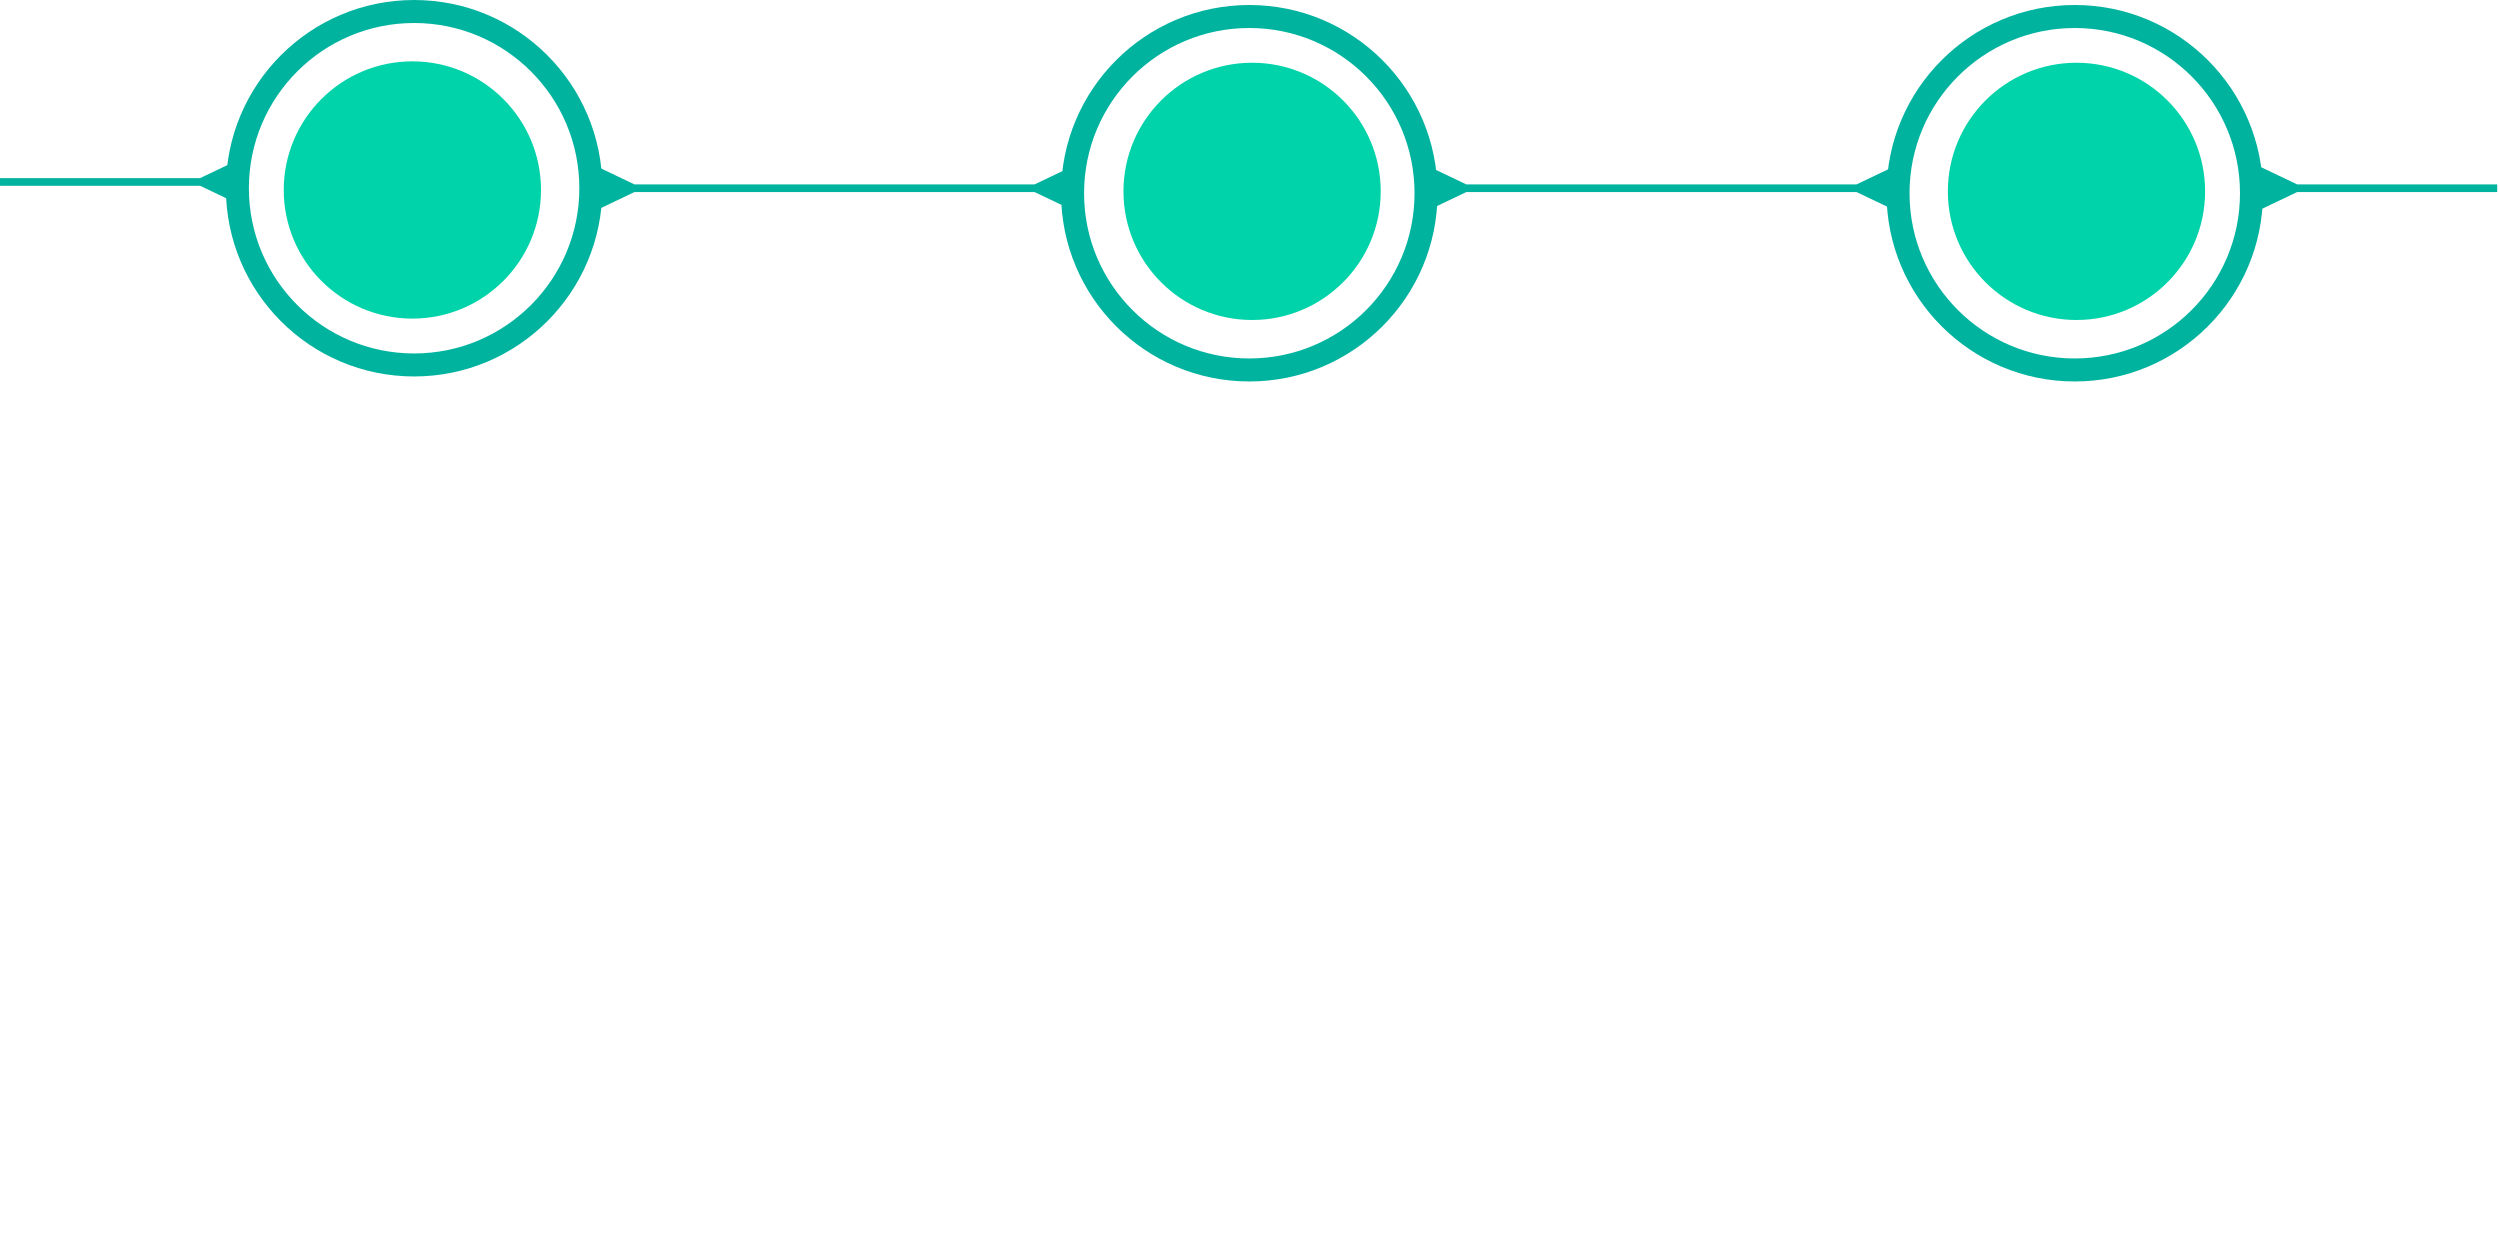
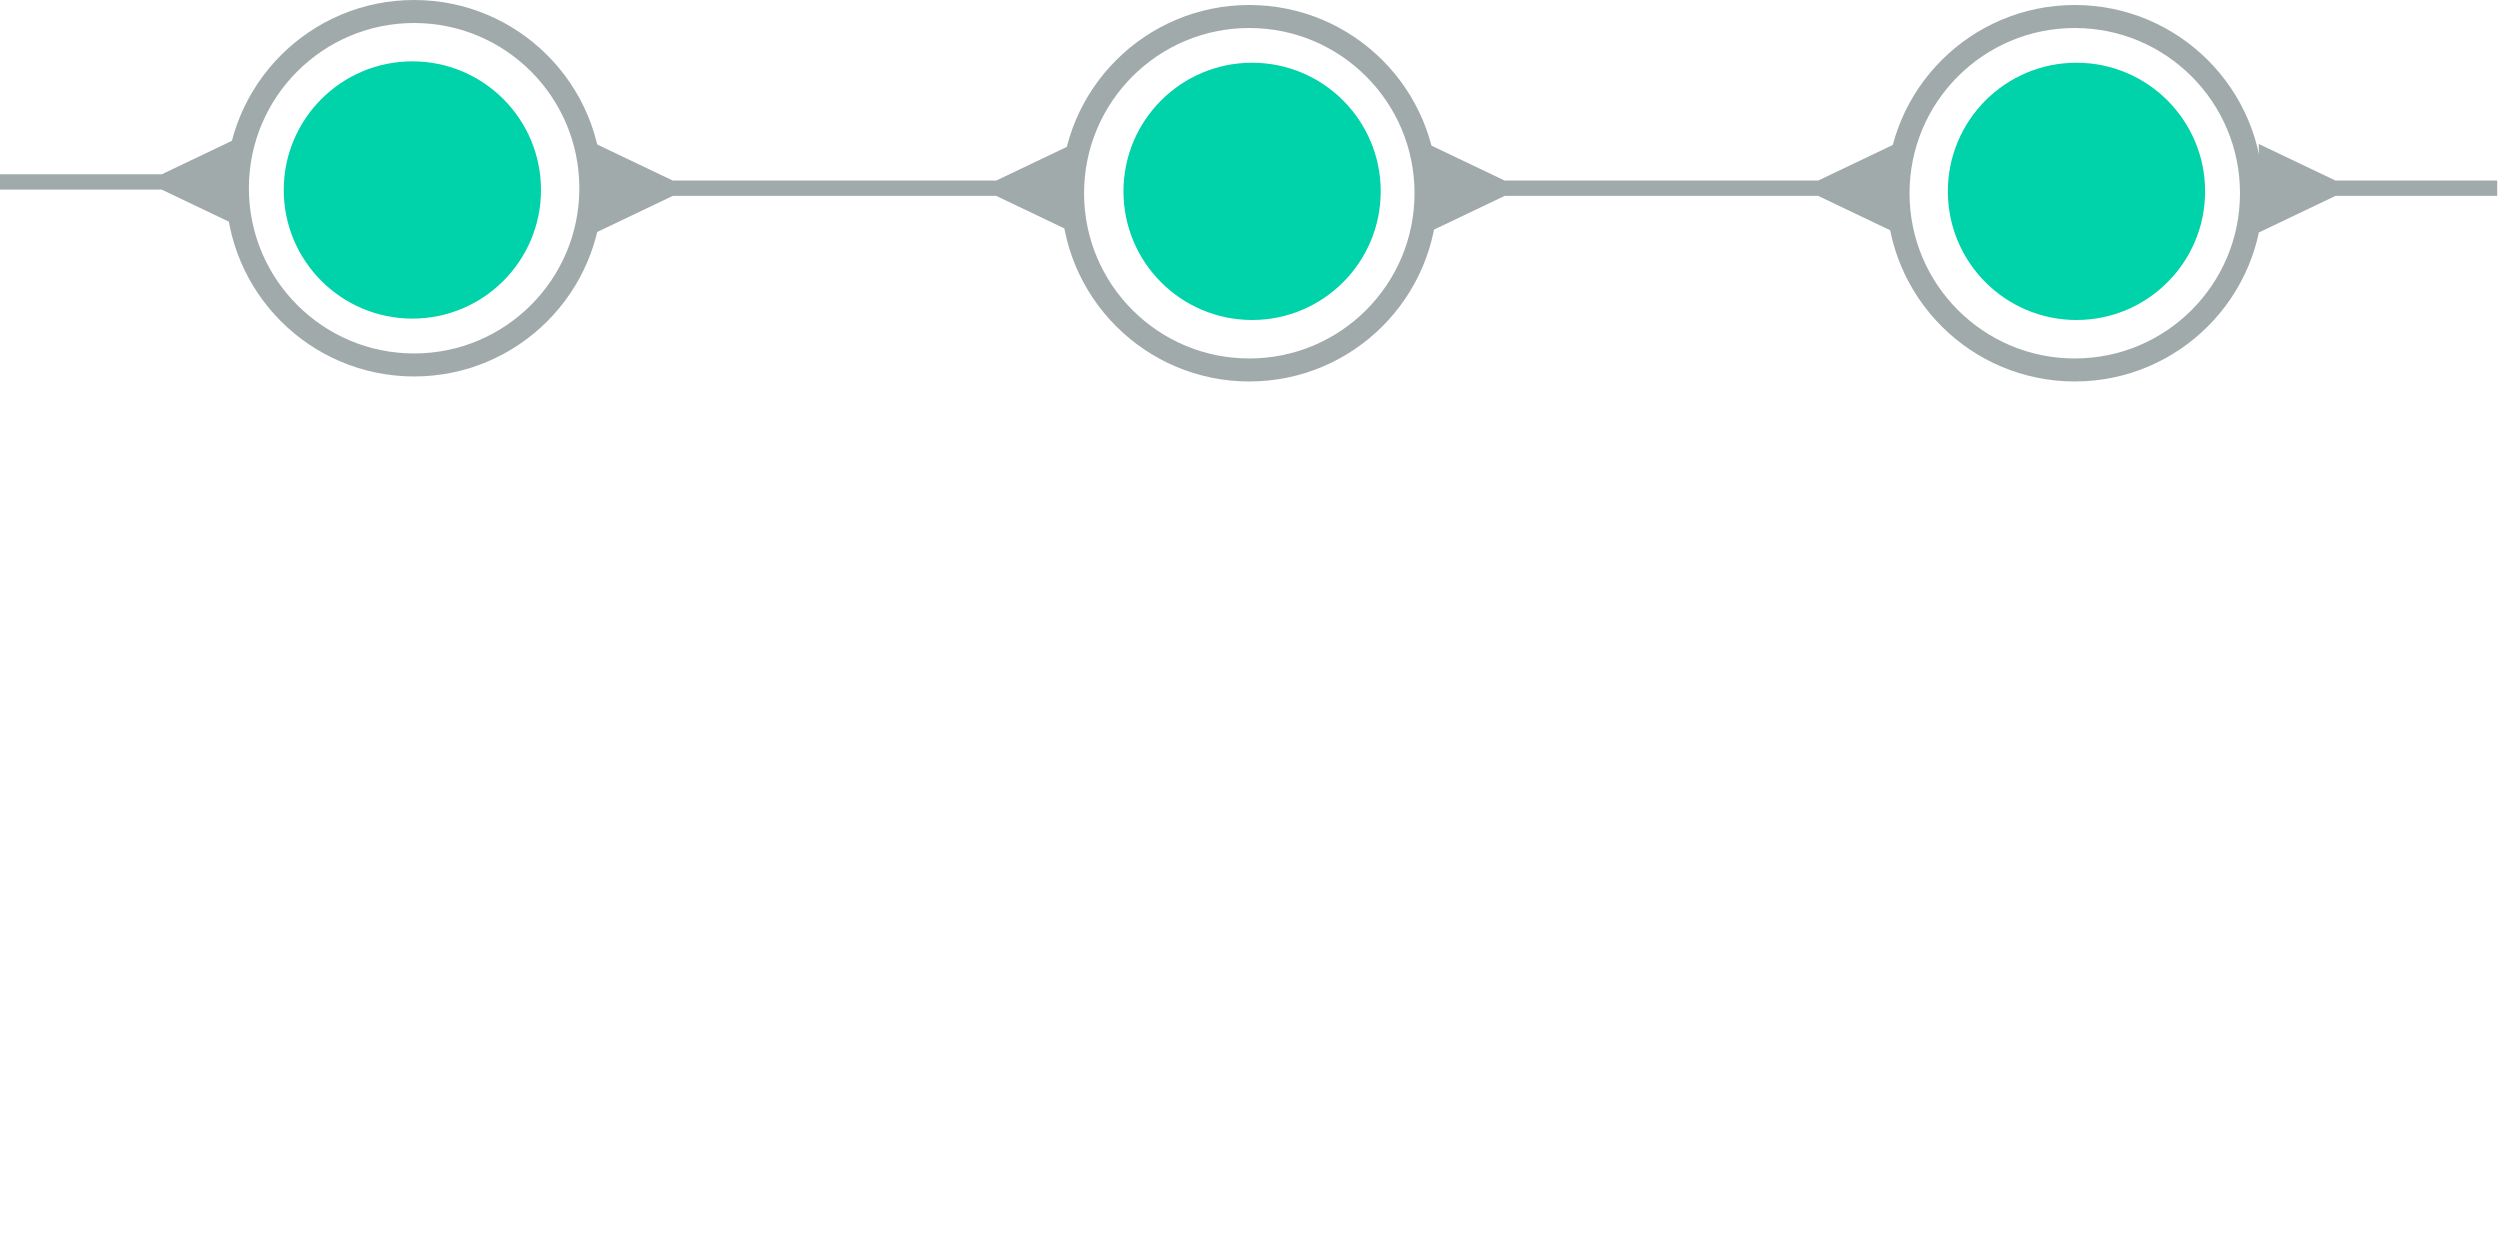
<svg xmlns="http://www.w3.org/2000/svg" width="326" height="163" viewBox="0 0 326 163" fill="none">
-   <path d="M299.545 24.045L294.545 21.659V27.432L299.545 25.045V24.045ZM299.045 25.045H325.636V24.045H299.045V25.045Z" fill="#00B39F" />
-   <path d="M26.092 24.227L31.092 26.614V20.84L26.092 23.227V24.227ZM26.592 23.227L0.001 23.227V24.227L26.592 24.227V23.227Z" fill="#00B39F" />
-   <path d="M82.728 24.045L77.728 21.659V27.432L82.728 25.045V24.045ZM134.91 25.045L139.91 27.432V21.659L134.91 24.045V25.045ZM191.204 24.045L186.204 21.659V27.432L191.204 25.045V24.045ZM242.092 25.045L247.092 27.432V21.659L242.092 24.045V25.045ZM82.228 25.045H135.41V24.045H82.228V25.045ZM190.704 25.045H242.592V24.045H190.704V25.045Z" fill="#00B39F" />
-   <circle cx="162.909" cy="25.198" r="23.046" stroke="#00B39F" stroke-width="3" />
-   <circle cx="270.549" cy="25.198" r="23.046" stroke="#00B39F" stroke-width="3" />
-   <path d="M77.046 24.546C77.046 37.273 66.728 47.591 54.001 47.591C41.273 47.591 30.955 37.273 30.955 24.546C30.955 11.818 41.273 1.5 54.001 1.5C66.728 1.5 77.046 11.818 77.046 24.546Z" stroke="#00B39F" stroke-width="3" />
+   <path d="M304.545 23.545L294.545 18.772V30.319L304.545 25.545V23.545ZM303.545 25.545H325.636V23.545H303.545V25.545Z" fill="#A0AAAA" />
+   <path d="M21.092 24.727L31.092 29.501V17.953L21.092 22.727V24.727ZM22.092 22.727L0.001 22.727V24.727L22.092 24.727V22.727Z" fill="#A0AAAA" />
+   <path d="M87.728 23.545L77.728 18.772V30.319L87.728 25.545V23.545ZM129.91 25.545L139.91 30.319V18.772L129.91 23.545V25.545ZM196.204 23.545L186.204 18.772V30.319L196.204 25.545V23.545ZM237.092 25.545L247.092 30.319V18.772L237.092 23.545V25.545ZM86.728 25.545H130.91V23.545H86.728V25.545ZM195.204 25.545H238.092V23.545H195.204V25.545Z" fill="#A0AAAA" />
+   <circle cx="162.909" cy="25.198" r="23.046" stroke="#A0AAAA" stroke-width="3" />
+   <circle cx="270.549" cy="25.198" r="23.046" stroke="#A0AAAA" stroke-width="3" />
+   <path d="M77.046 24.546C77.046 37.273 66.728 47.591 54.001 47.591C41.273 47.591 30.955 37.273 30.955 24.546C30.955 11.818 41.273 1.5 54.001 1.5C66.728 1.5 77.046 11.818 77.046 24.546Z" stroke="#A0AAAA" stroke-width="3" />
  <circle cx="53.773" cy="24.773" r="16.773" fill="#00D3A9" />
  <circle cx="163.273" cy="24.954" r="16.773" fill="#00D3A9" />
  <circle cx="270.773" cy="24.954" r="16.773" fill="#00D3A9" />
</svg>
